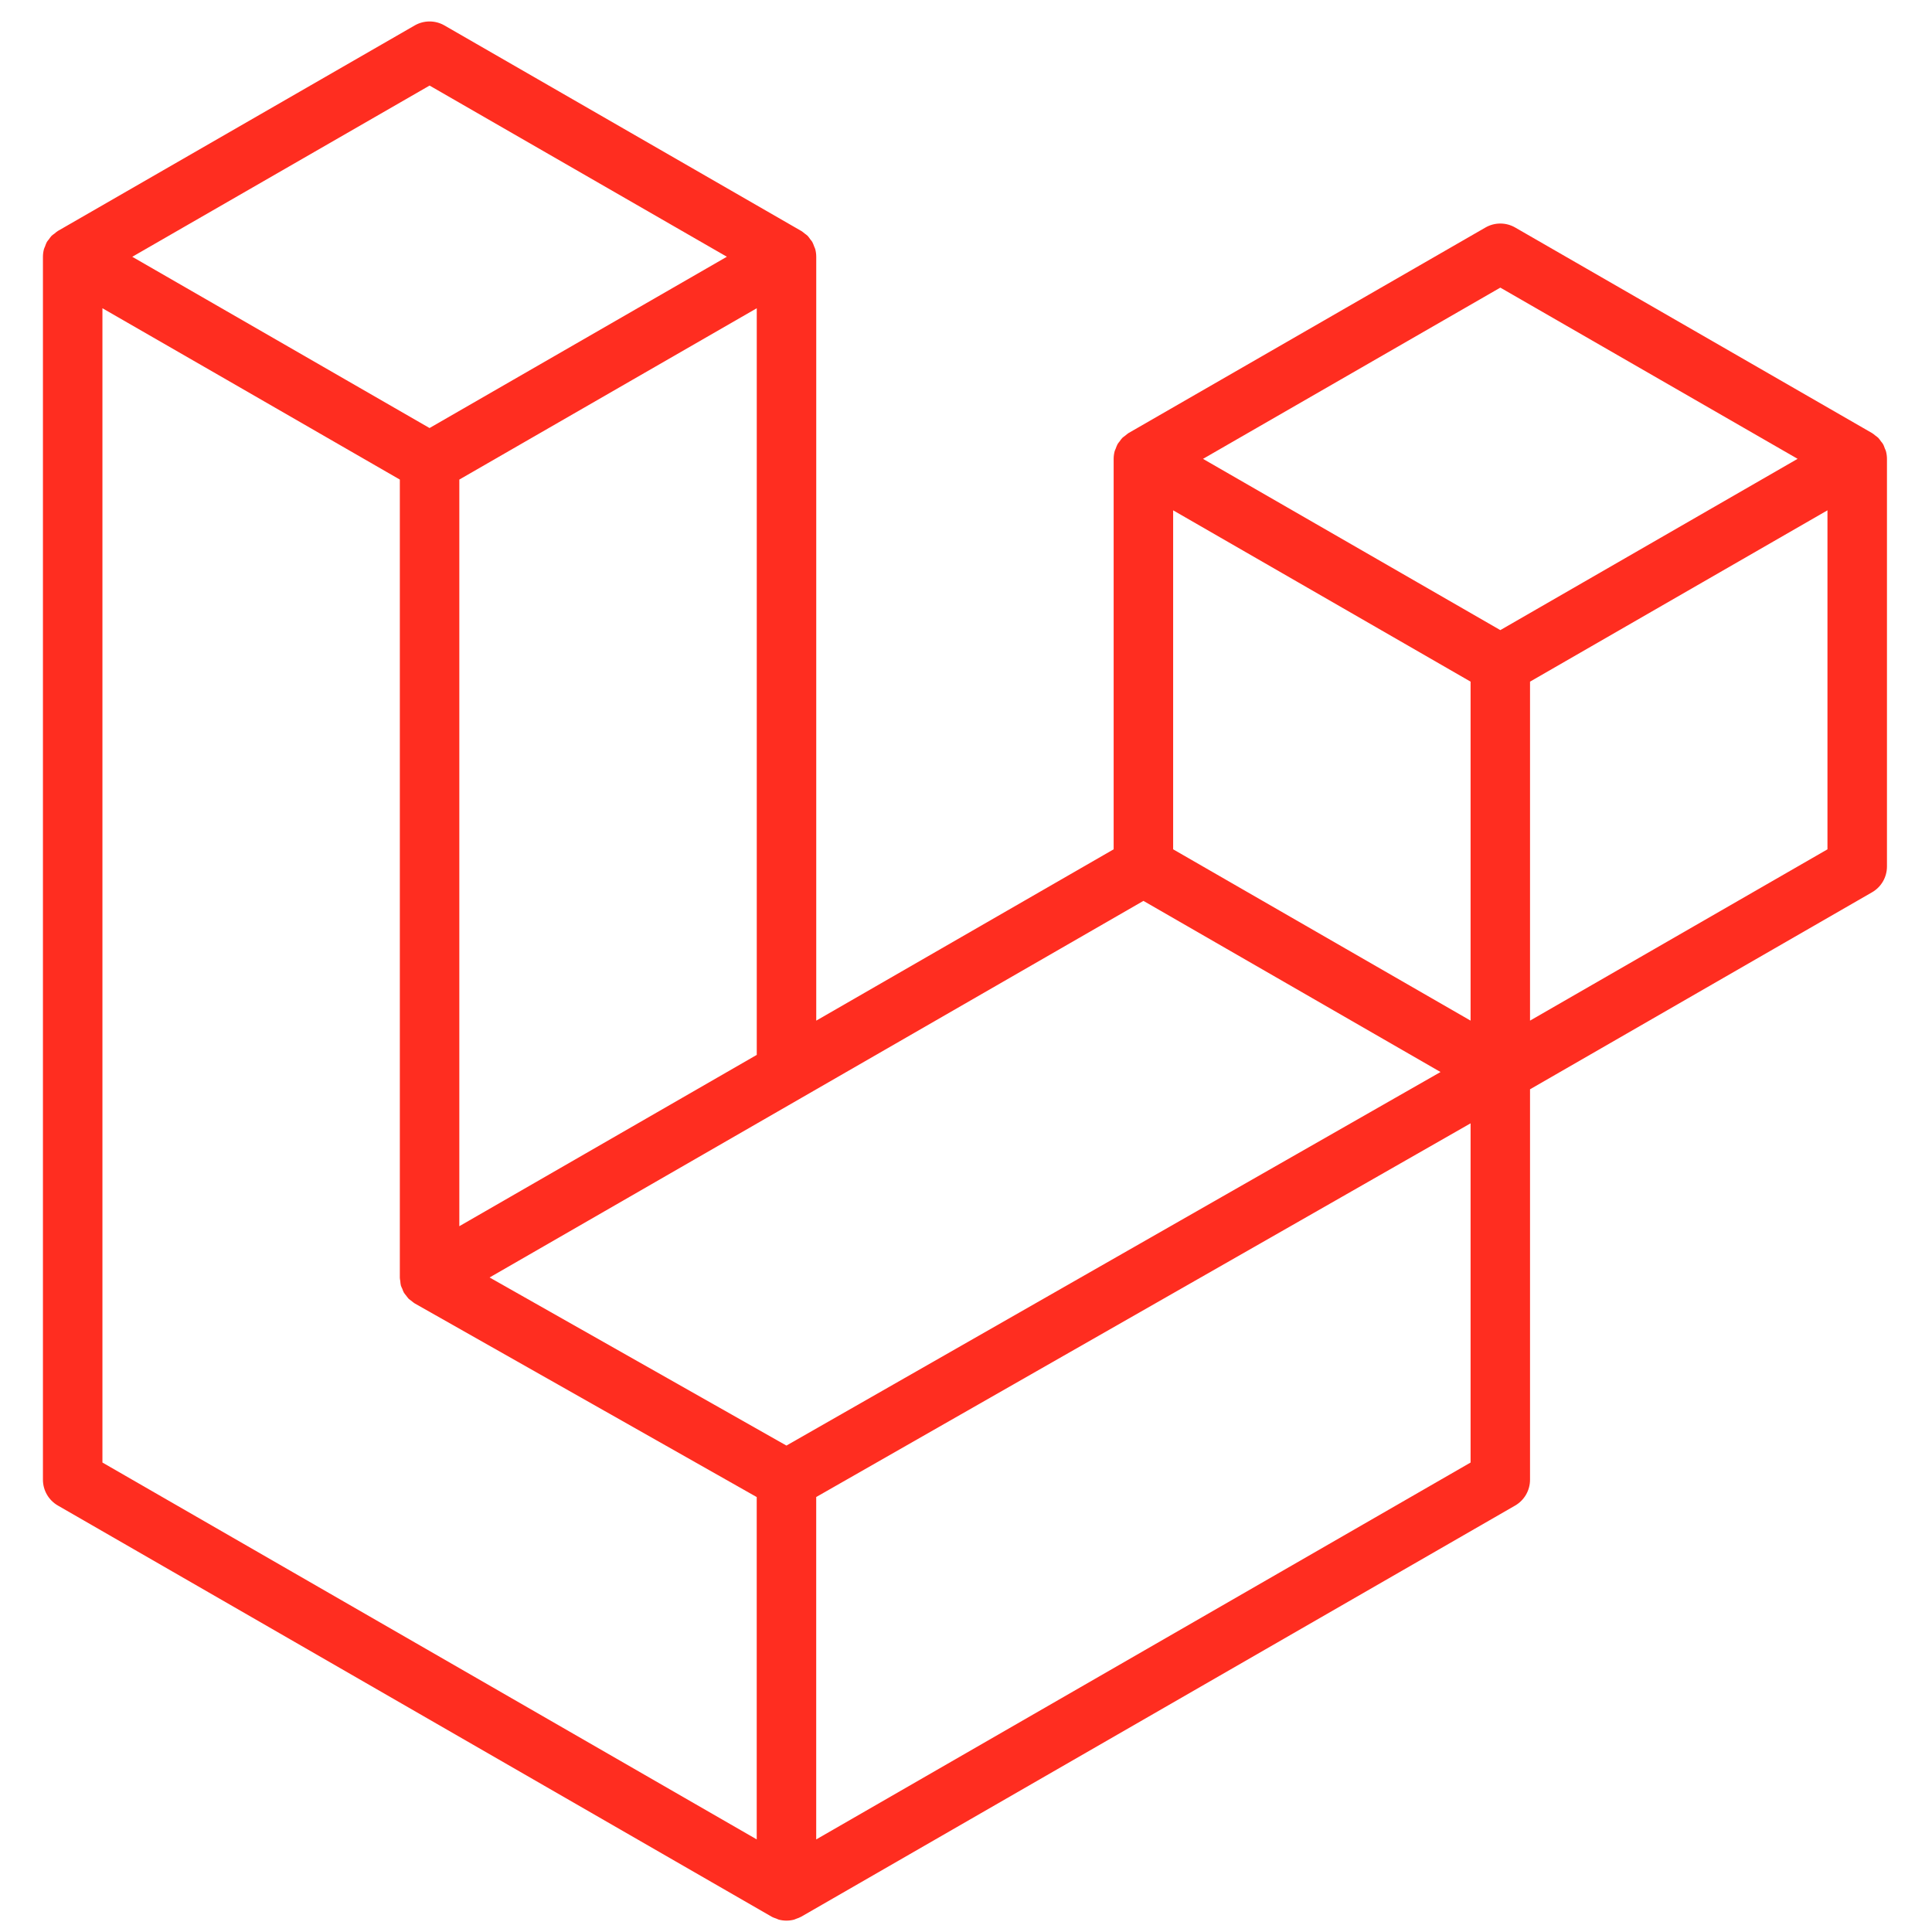
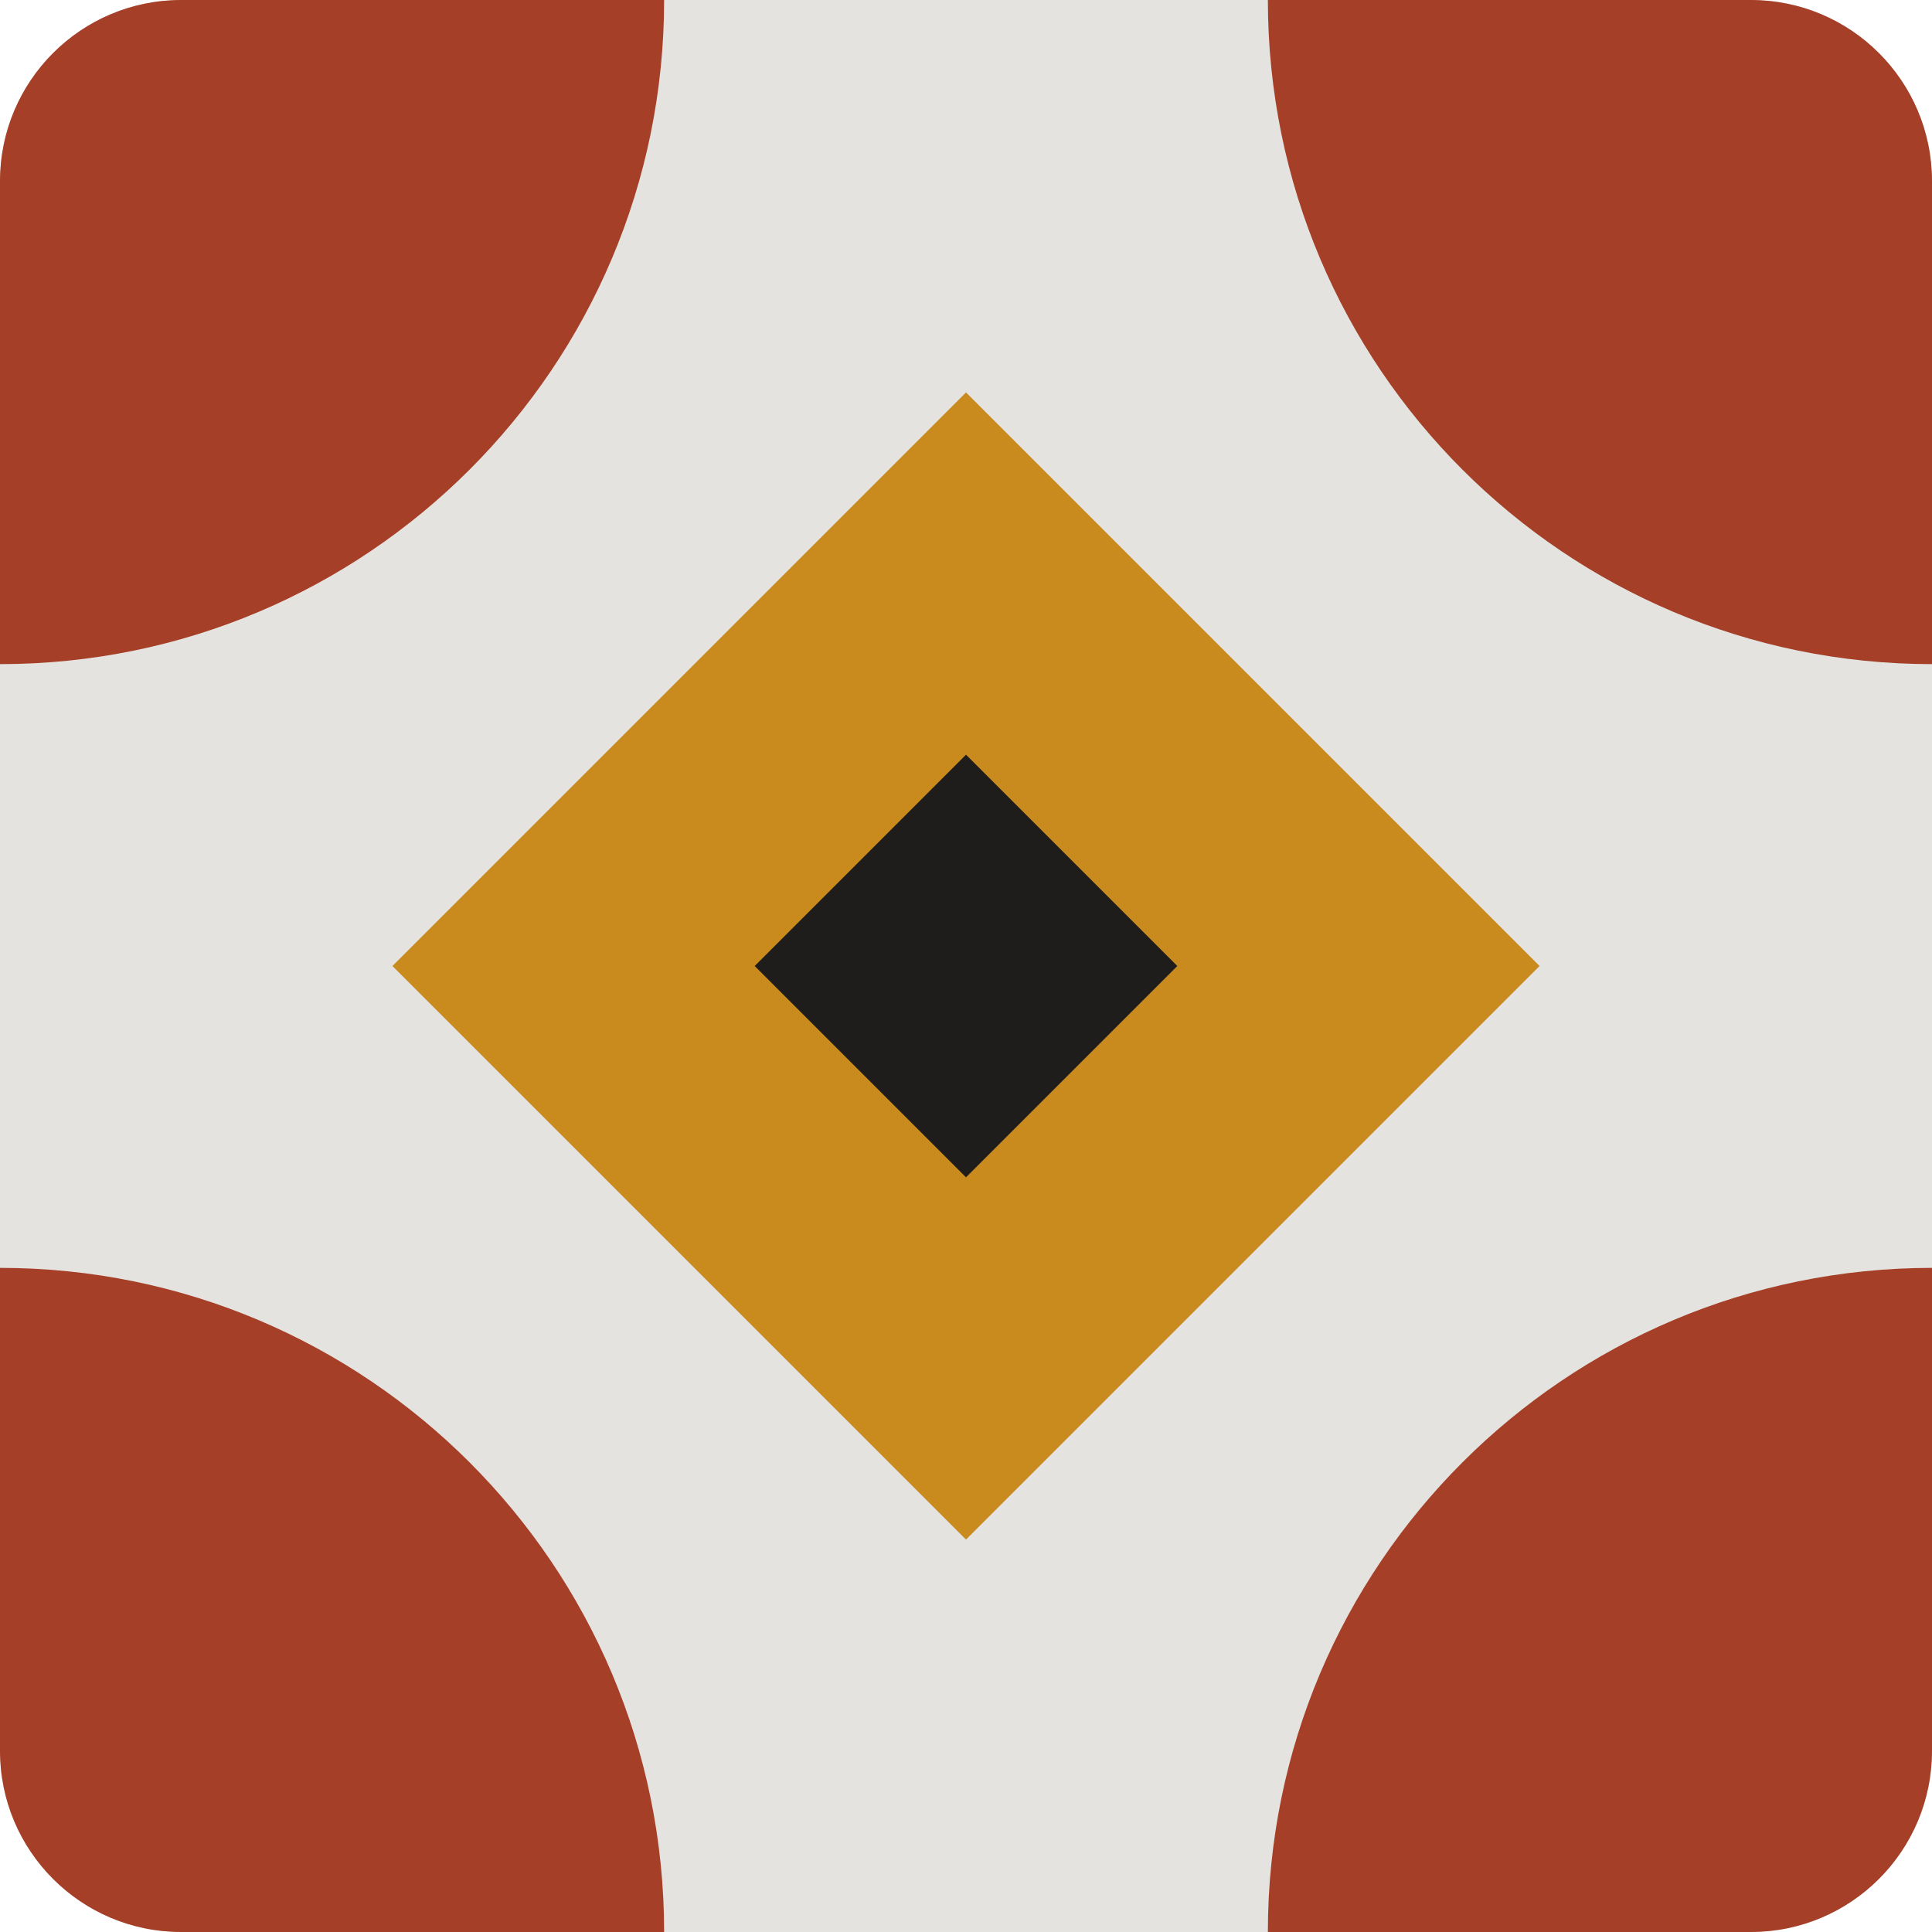
- <svg xmlns="http://www.w3.org/2000/svg" width="166" height="166" viewBox="0 0 166 166" fill="none">
-   <path fill-rule="evenodd" clip-rule="evenodd" d="M162.041 38.759C162.099 38.977 162.129 39.201 162.13 39.426V74.452C162.13 74.902 162.011 75.344 161.786 75.733C161.561 76.122 161.237 76.444 160.847 76.668L131.462 93.594V127.141C131.462 128.054 130.977 128.897 130.186 129.357L68.847 164.683C68.707 164.763 68.554 164.814 68.401 164.868C68.343 164.887 68.289 164.922 68.228 164.938C67.8 165.051 67.349 165.051 66.92 164.938C66.85 164.919 66.786 164.881 66.719 164.855C66.579 164.804 66.432 164.76 66.298 164.683L4.972 129.357C4.583 129.133 4.259 128.81 4.034 128.421C3.808 128.032 3.69 127.591 3.689 127.141L3.689 22.063C3.689 21.834 3.721 21.61 3.779 21.393C3.798 21.32 3.843 21.253 3.868 21.179C3.916 21.045 3.961 20.908 4.031 20.783C4.079 20.7 4.149 20.633 4.206 20.557C4.28 20.454 4.347 20.349 4.433 20.26C4.506 20.186 4.602 20.132 4.685 20.068C4.778 19.992 4.861 19.909 4.966 19.848L35.633 2.185C36.022 1.961 36.462 1.844 36.91 1.844C37.358 1.844 37.798 1.961 38.186 2.185L68.851 19.848H68.857C68.959 19.912 69.045 19.992 69.138 20.065C69.221 20.129 69.313 20.186 69.387 20.257C69.476 20.349 69.54 20.454 69.616 20.557C69.671 20.633 69.744 20.7 69.789 20.783C69.862 20.911 69.904 21.045 69.955 21.179C69.98 21.253 70.025 21.32 70.044 21.396C70.103 21.614 70.133 21.838 70.133 22.063V87.694L95.686 72.974V39.423C95.686 39.2 95.718 38.973 95.775 38.759C95.798 38.683 95.839 38.615 95.865 38.542C95.916 38.408 95.96 38.271 96.031 38.146C96.079 38.063 96.149 37.996 96.203 37.92C96.279 37.818 96.343 37.712 96.433 37.623C96.506 37.549 96.599 37.495 96.681 37.431C96.777 37.355 96.86 37.272 96.962 37.211L127.633 19.548C128.021 19.324 128.461 19.206 128.91 19.206C129.358 19.206 129.798 19.324 130.186 19.548L160.85 37.211C160.959 37.275 161.042 37.355 161.137 37.428C161.217 37.492 161.31 37.549 161.383 37.62C161.473 37.712 161.536 37.818 161.613 37.92C161.67 37.996 161.741 38.063 161.785 38.146C161.859 38.271 161.9 38.408 161.951 38.542C161.98 38.615 162.021 38.683 162.041 38.759ZM157.018 72.974V43.848L146.287 50.028L131.462 58.568V87.694L157.021 72.974H157.018ZM126.354 125.663V96.518L111.771 104.85L70.13 128.626V158.046L126.354 125.663ZM8.801 26.485V125.663L65.018 158.043V128.629L35.649 112L35.64 111.994L35.627 111.988C35.528 111.93 35.445 111.847 35.353 111.777C35.273 111.713 35.18 111.662 35.11 111.592L35.104 111.582C35.021 111.502 34.963 111.403 34.893 111.314C34.829 111.228 34.753 111.154 34.702 111.065L34.699 111.055C34.641 110.96 34.606 110.845 34.565 110.736C34.523 110.64 34.469 110.551 34.443 110.449C34.411 110.328 34.405 110.197 34.392 110.072C34.379 109.976 34.354 109.881 34.354 109.785V109.778V41.205L19.532 32.662L8.801 26.485ZM36.913 7.35L11.364 22.063L36.907 36.777L62.453 22.06L36.907 7.35H36.913ZM50.2 99.174L65.022 90.637V26.485L54.291 32.665L39.466 41.205V105.357L50.2 99.174ZM128.91 24.713L103.363 39.426L128.91 54.14L154.453 39.423L128.91 24.713ZM126.354 58.568L111.529 50.028L100.798 43.848V72.974L115.619 81.511L126.354 87.694V58.568ZM67.571 124.205L105.042 102.803L123.772 92.109L98.245 77.405L68.854 94.334L42.066 109.762L67.571 124.205Z" fill="#FF2D20" />
+ <svg xmlns="http://www.w3.org/2000/svg" viewBox="0 0 32 32">
+   <rect width="32" height="32" rx="3" fill="#E4E3DF" />
+   <g fill="#A63F28">
+     <path d="M0 3a3 3 0 0 1 3-3h8a11 11 0 0 1-11 11Z" />
+     <path d="M32 3a3 3 0 0 0-3-3h-8a11 11 0 0 0 11 11Z" />
+     <path d="M32 29a3 3 0 0 1-3 3h-8a11 11 0 0 1 11-11Z" />
+     <path d="M0 29a3 3 0 0 0 3 3h8A11 11 0 0 0 0 21Z" />
+   </g>
+   <path d="M16 6.5 25.5 16 16 25.5 6.5 16Z" fill="#C98A1E" />
+   <path d="M16 12.5 19.5 16 16 19.5 12.5 16Z" fill="#1F1D1B" />
</svg>
